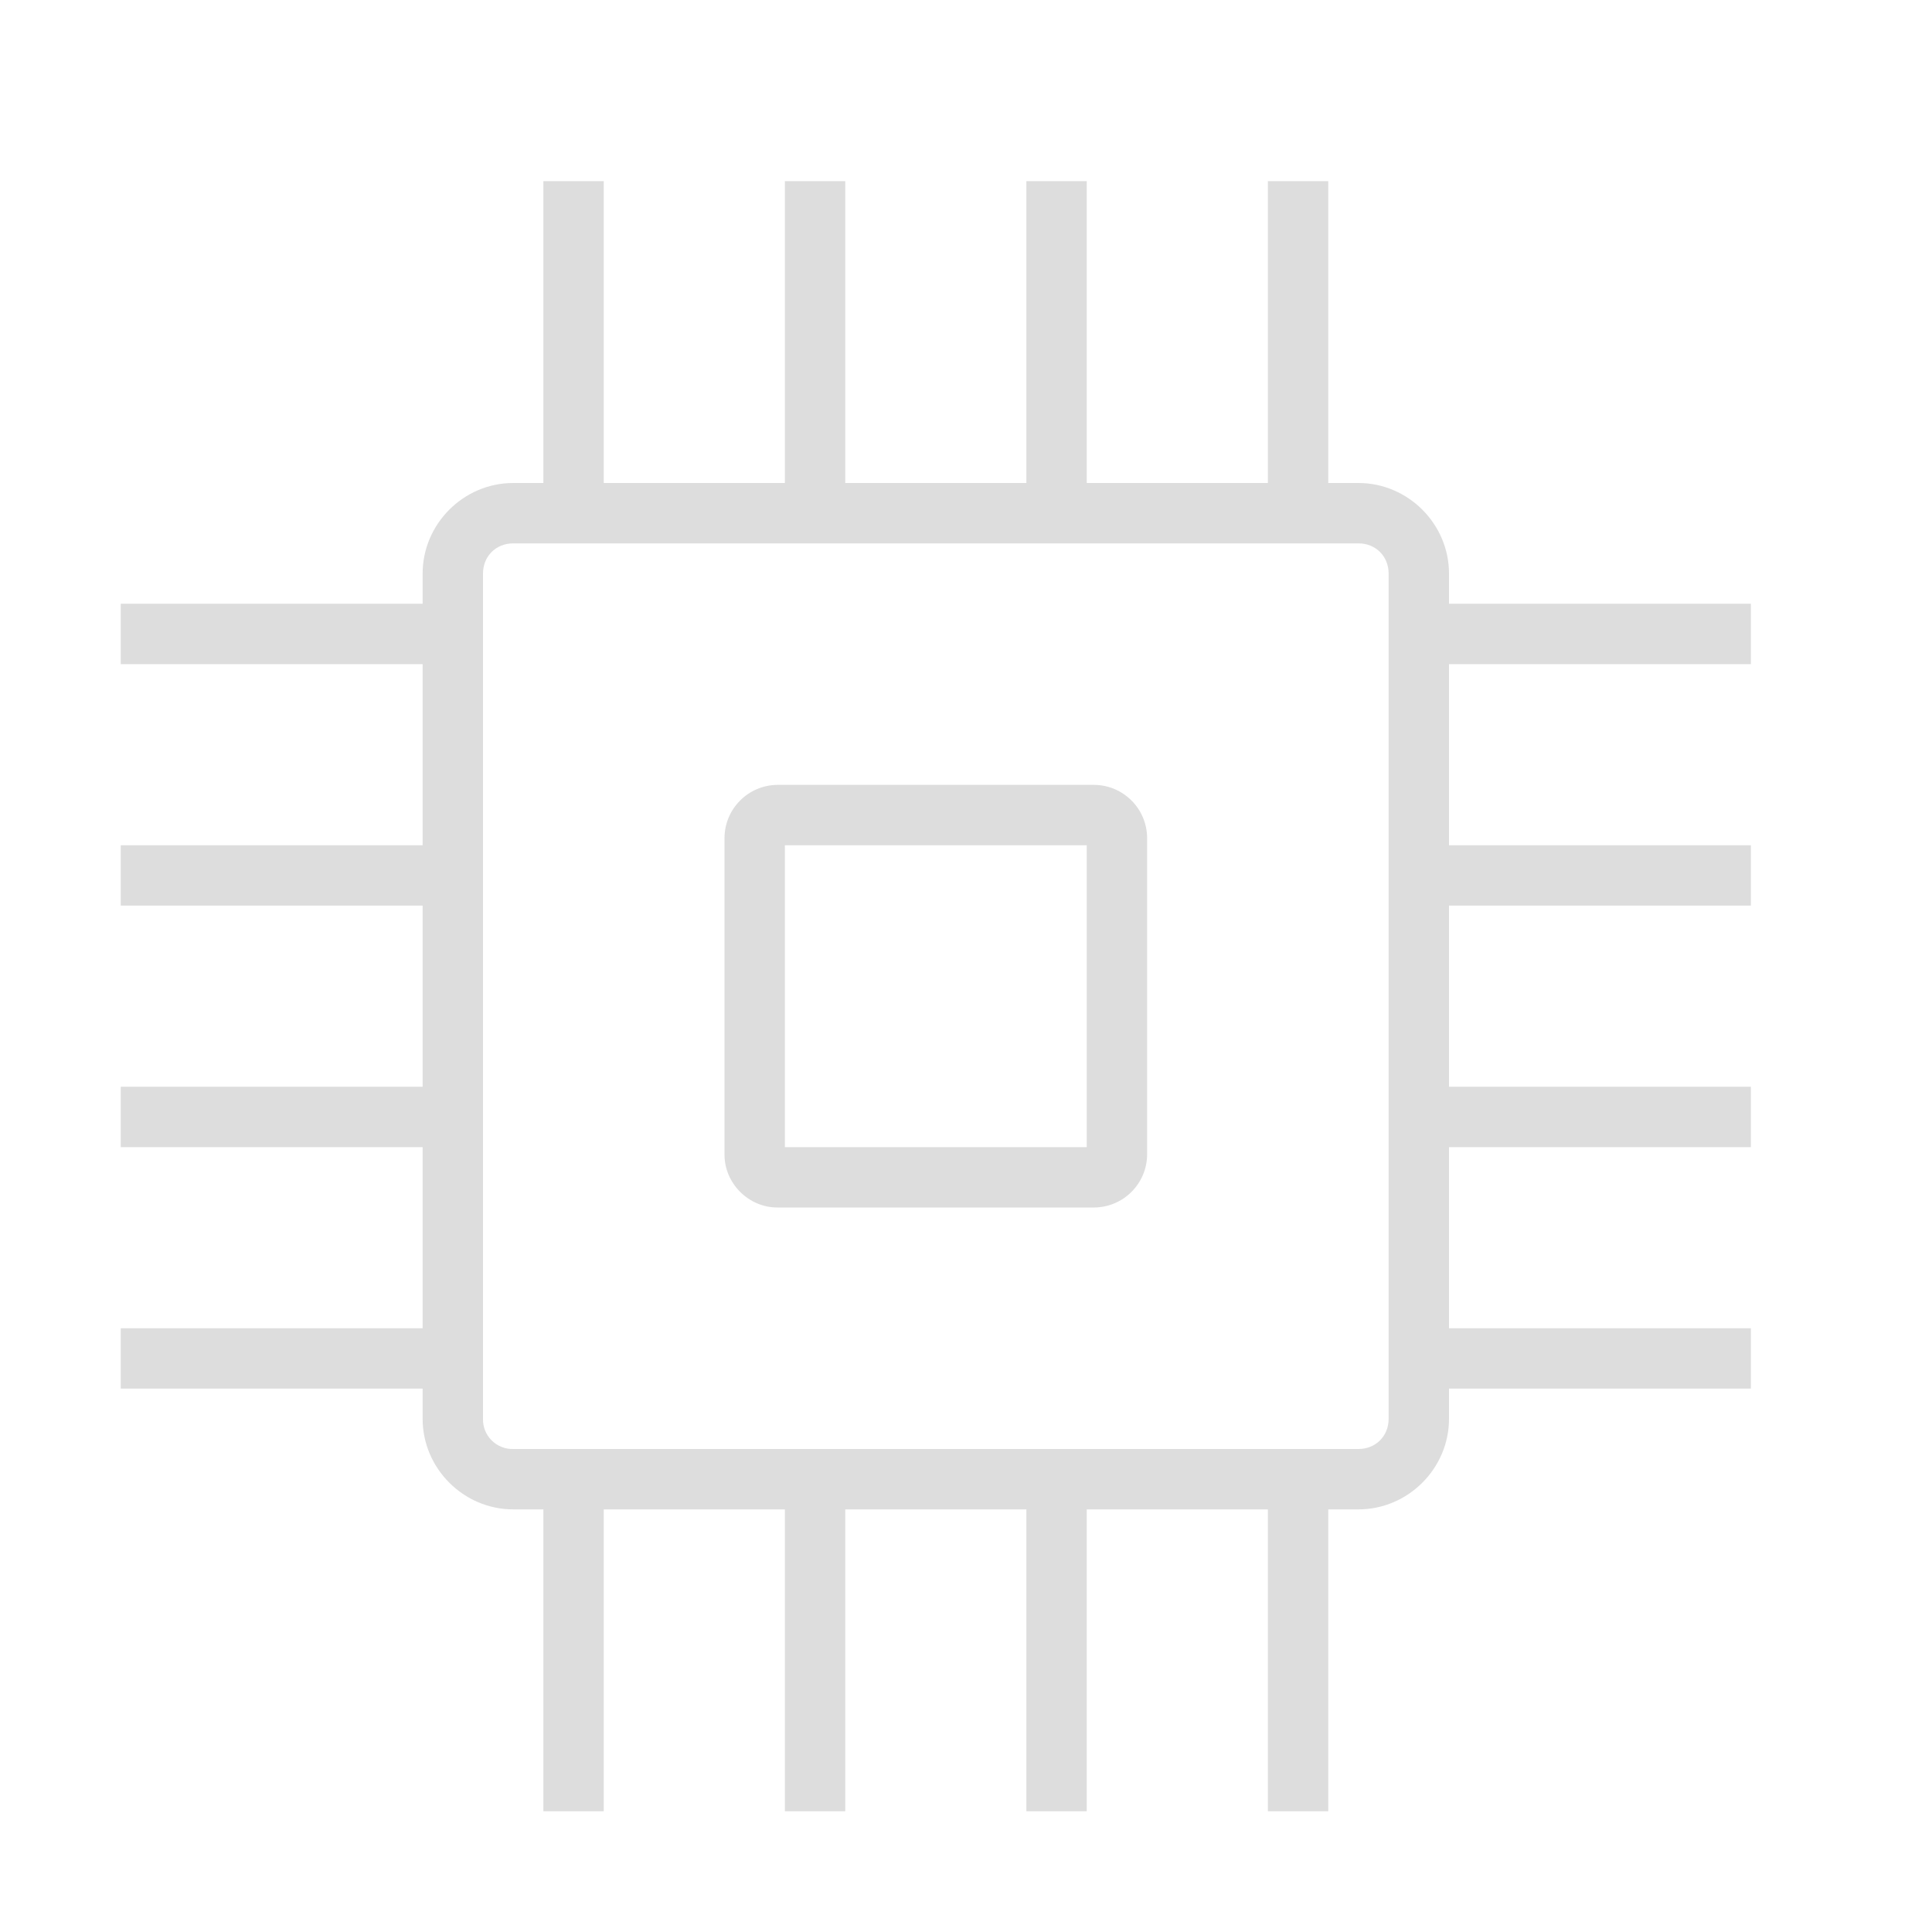
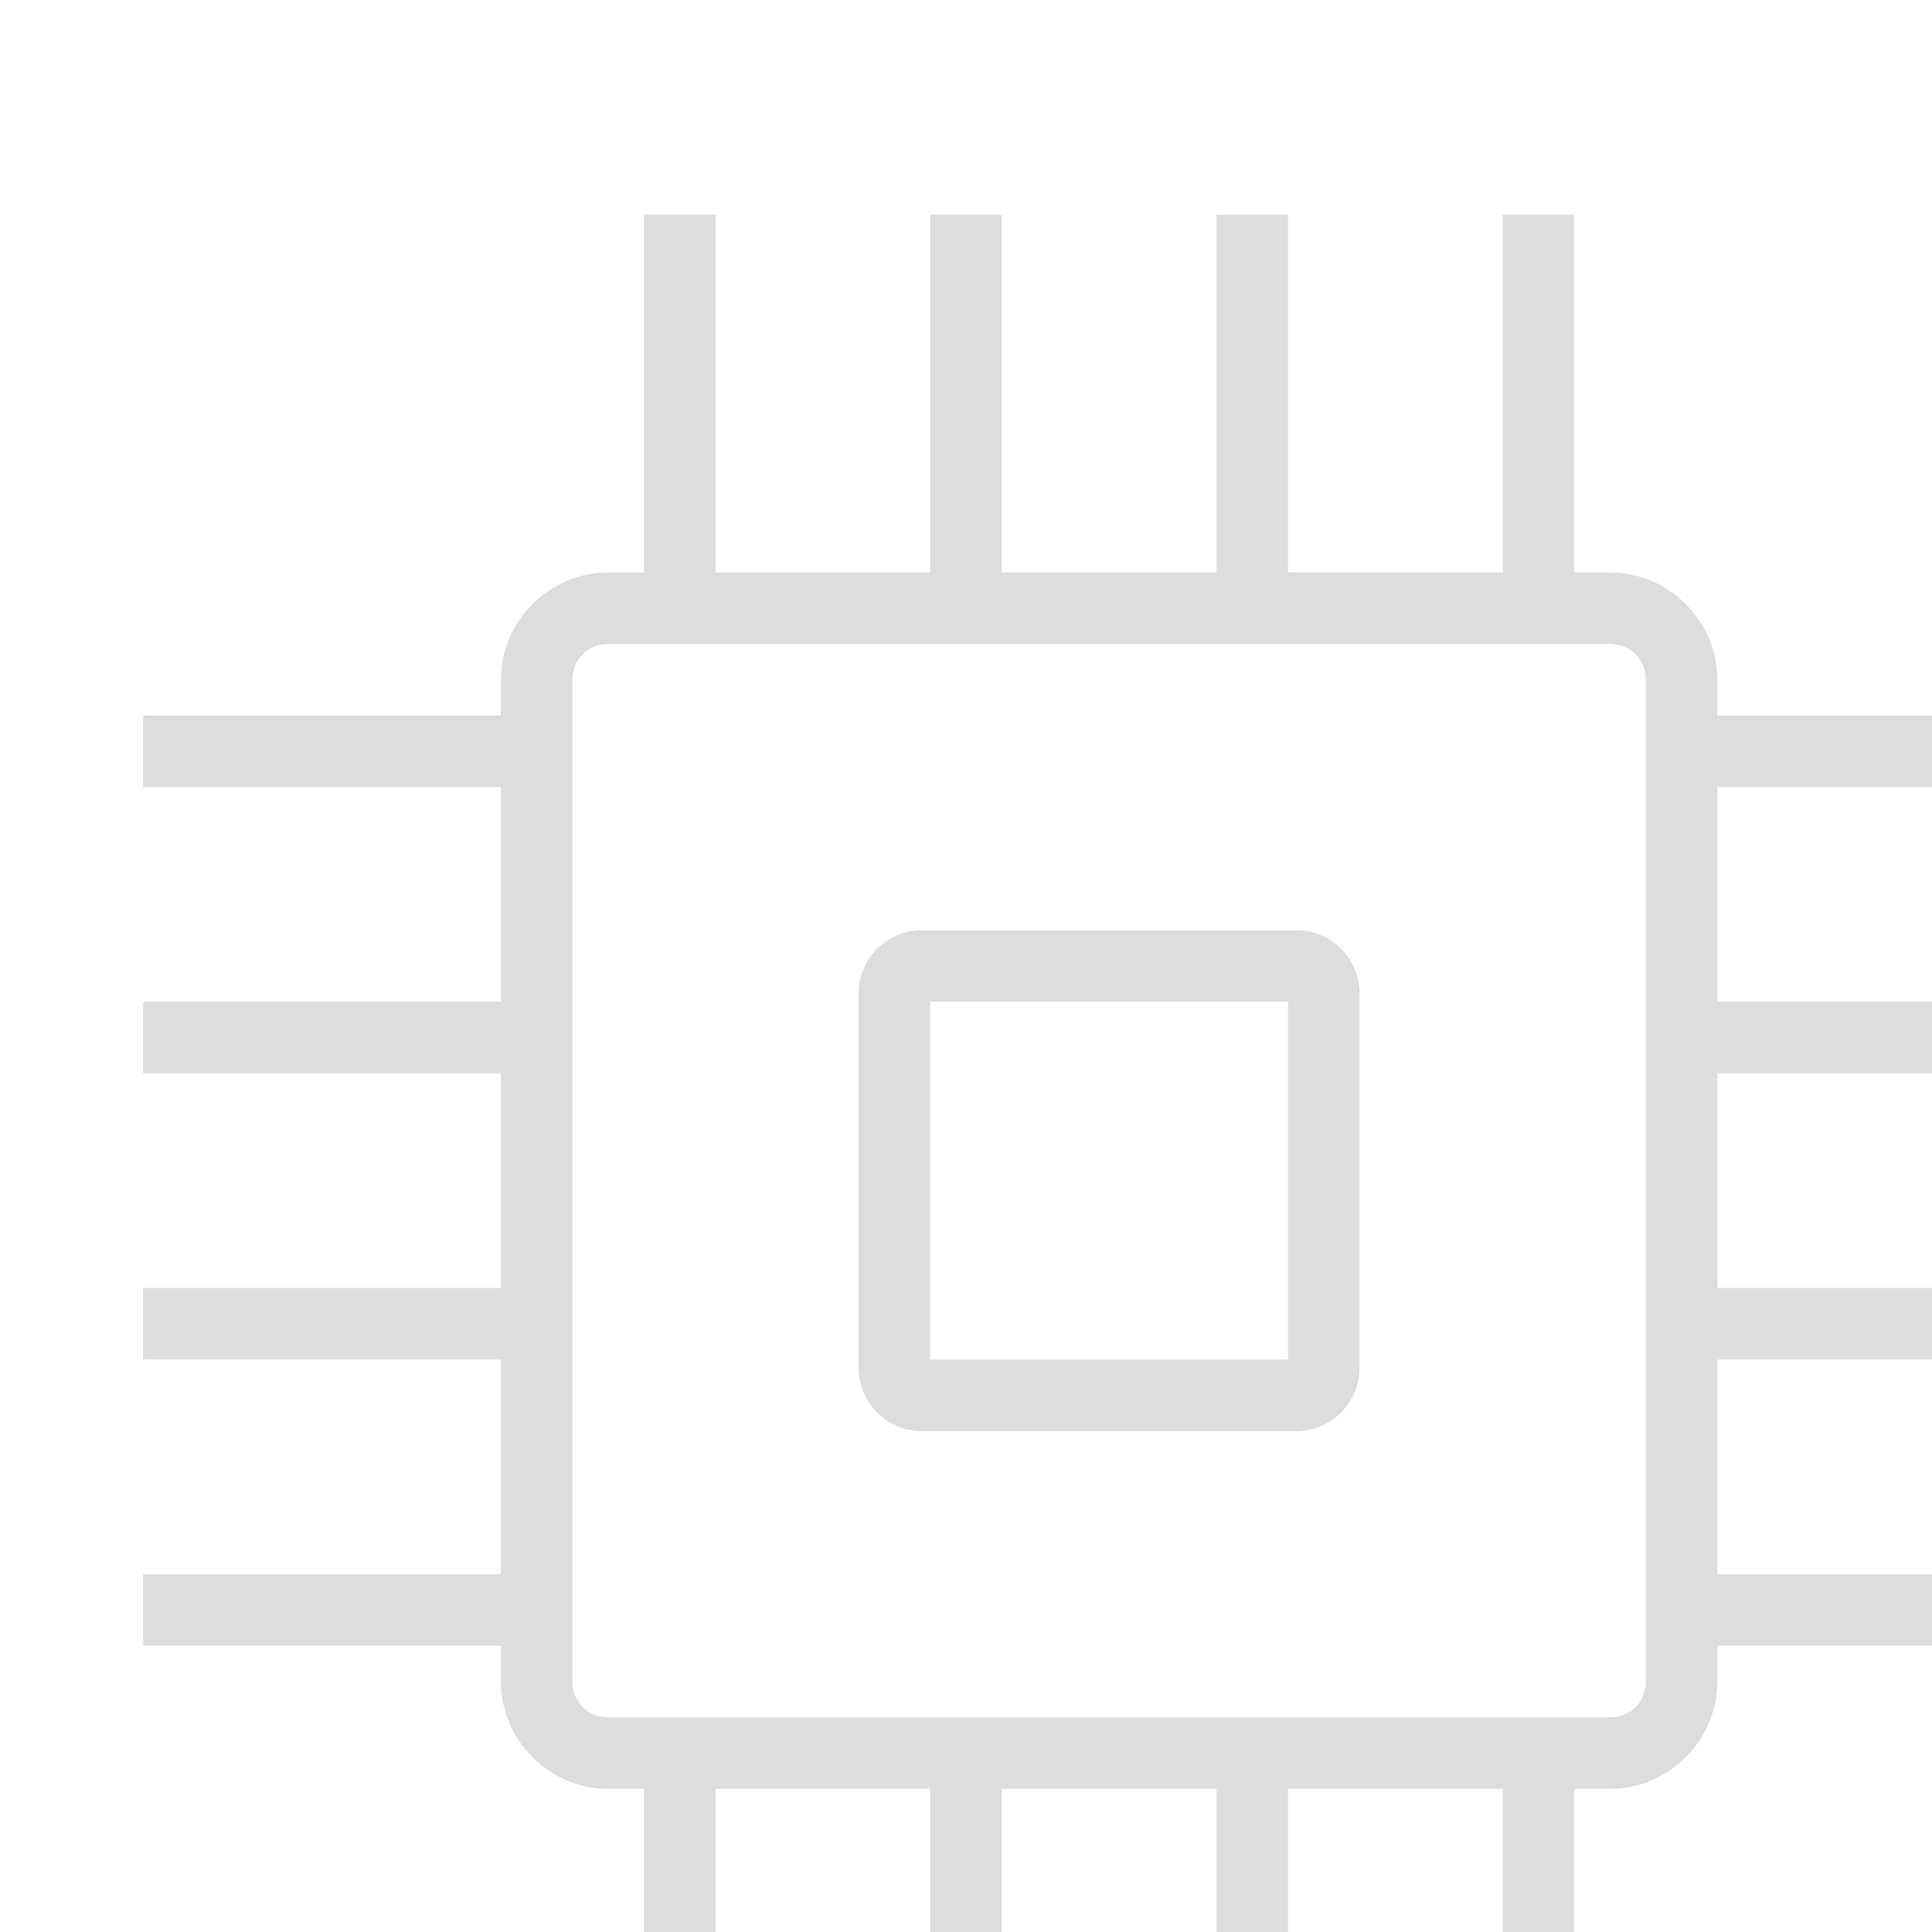
- <svg xmlns="http://www.w3.org/2000/svg" width="32" height="32" id="chip">
+ <svg xmlns="http://www.w3.org/2000/svg" viewbox="0 0 32 32" id="chip">
  <path fill="#DDDDDD" d="M9 3v5h-.5C7.678 8 7 8.678 7 9.5v.5H2v1h5v3H2v1h5v3H2v1h5v3H2v1h5v.5c0 .822.678 1.5 1.5 1.5H9v5h1v-5h3v5h1v-5h3v5h1v-5h3v5h1v-5h.5c.822 0 1.5-.678 1.5-1.5V23h5v-1h-5v-3h5v-1h-5v-3h5v-1h-5v-3h5v-1h-5v-.5c0-.822-.678-1.5-1.5-1.5H22V3h-1v5h-3V3h-1v5h-3V3h-1v5h-3V3H9zm-.5 6h14c.286 0 .5.214.5.5v14c0 .286-.214.5-.5.5h-14a.488.488 0 0 1-.5-.5v-14c0-.286.214-.5.5-.5zm4.375 4a.884.884 0 0 0-.875.875v5.25c0 .476.399.875.875.875h5.25a.884.884 0 0 0 .875-.875v-5.25a.884.884 0 0 0-.875-.875h-5.25zM13 14h5v5h-5v-5z" color="#000" font-family="sans-serif" font-weight="400" overflow="visible" style="line-height:normal;text-indent:0;text-align:start;text-decoration-line:none;text-decoration-style:solid;text-decoration-color:#000;text-transform:none;block-progression:tb;white-space:normal;isolation:auto;mix-blend-mode:normal;solid-color:#000;solid-opacity:1" />
</svg>
